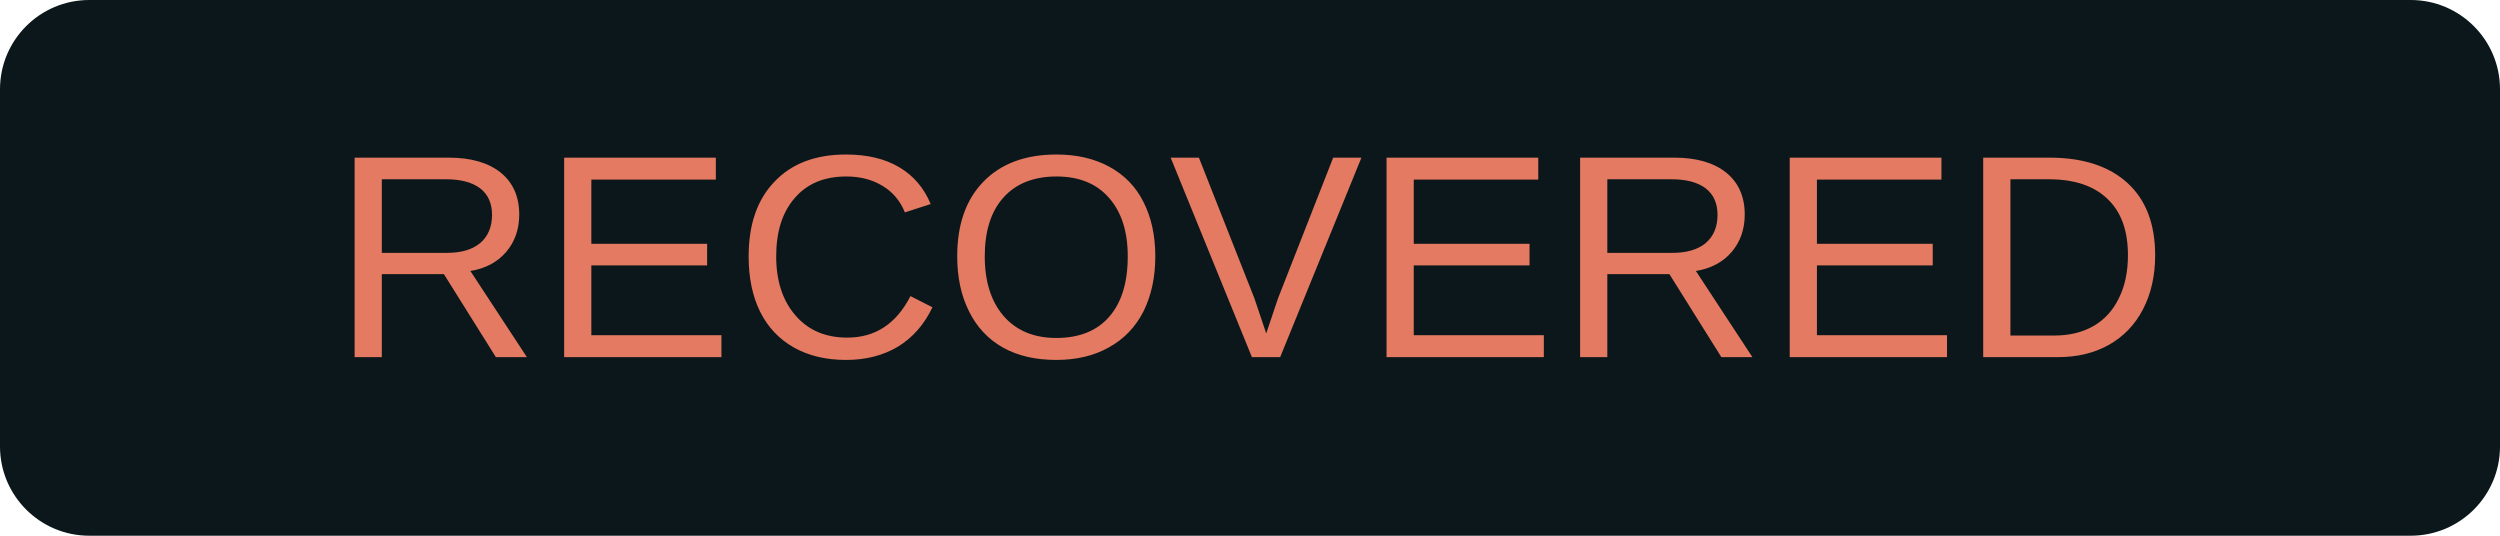
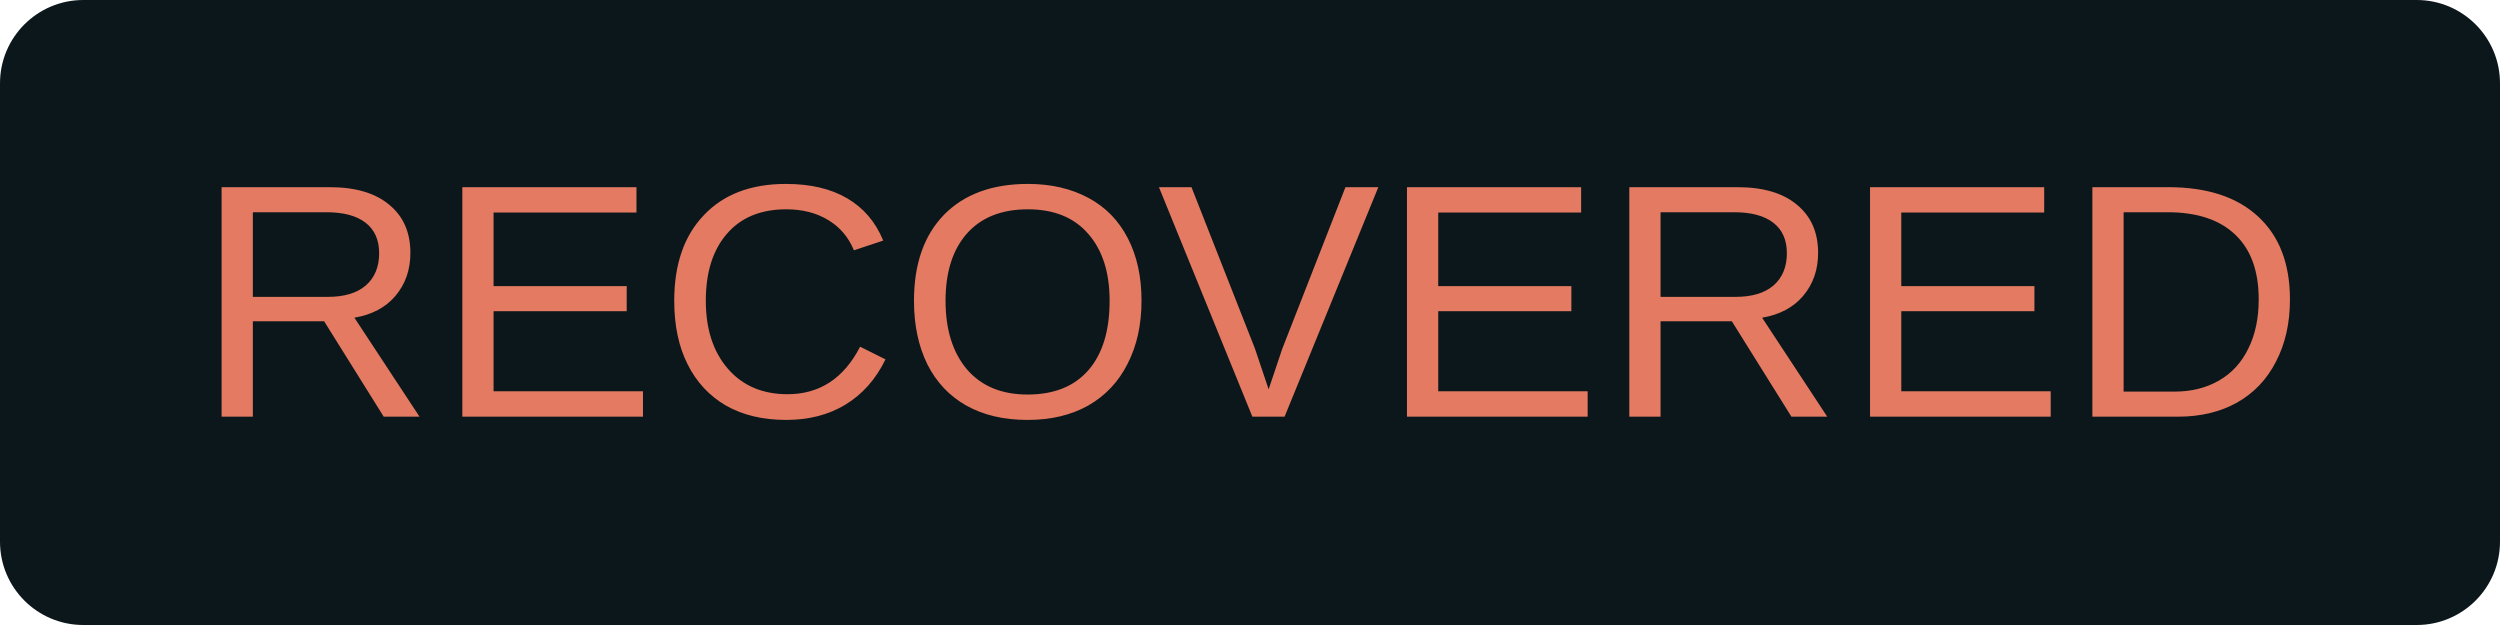
- <svg xmlns="http://www.w3.org/2000/svg" width="112" height="24" viewBox="0 0 112 24" role="img" aria-label="RECOVERED">
-   <rect width="112" height="24" rx="4" fill="#0c171b" />
-   <text x="56" y="16" text-anchor="middle" font-family="Arial, Helvetica, sans-serif" font-size="13" fill="#e37a61">RECOVERED</text>
+ <svg xmlns="http://www.w3.org/2000/svg" width="120" height="30" viewBox="0 0 120 30" role="img" aria-label="RECOVERED">
+   <rect width="120" height="30" rx="4" fill="#0c171b" />
+   <text x="60" y="20" text-anchor="middle" font-family="Arial, Helvetica, sans-serif" font-size="16" fill="#e37a61">RECOVERED</text>
</svg>
